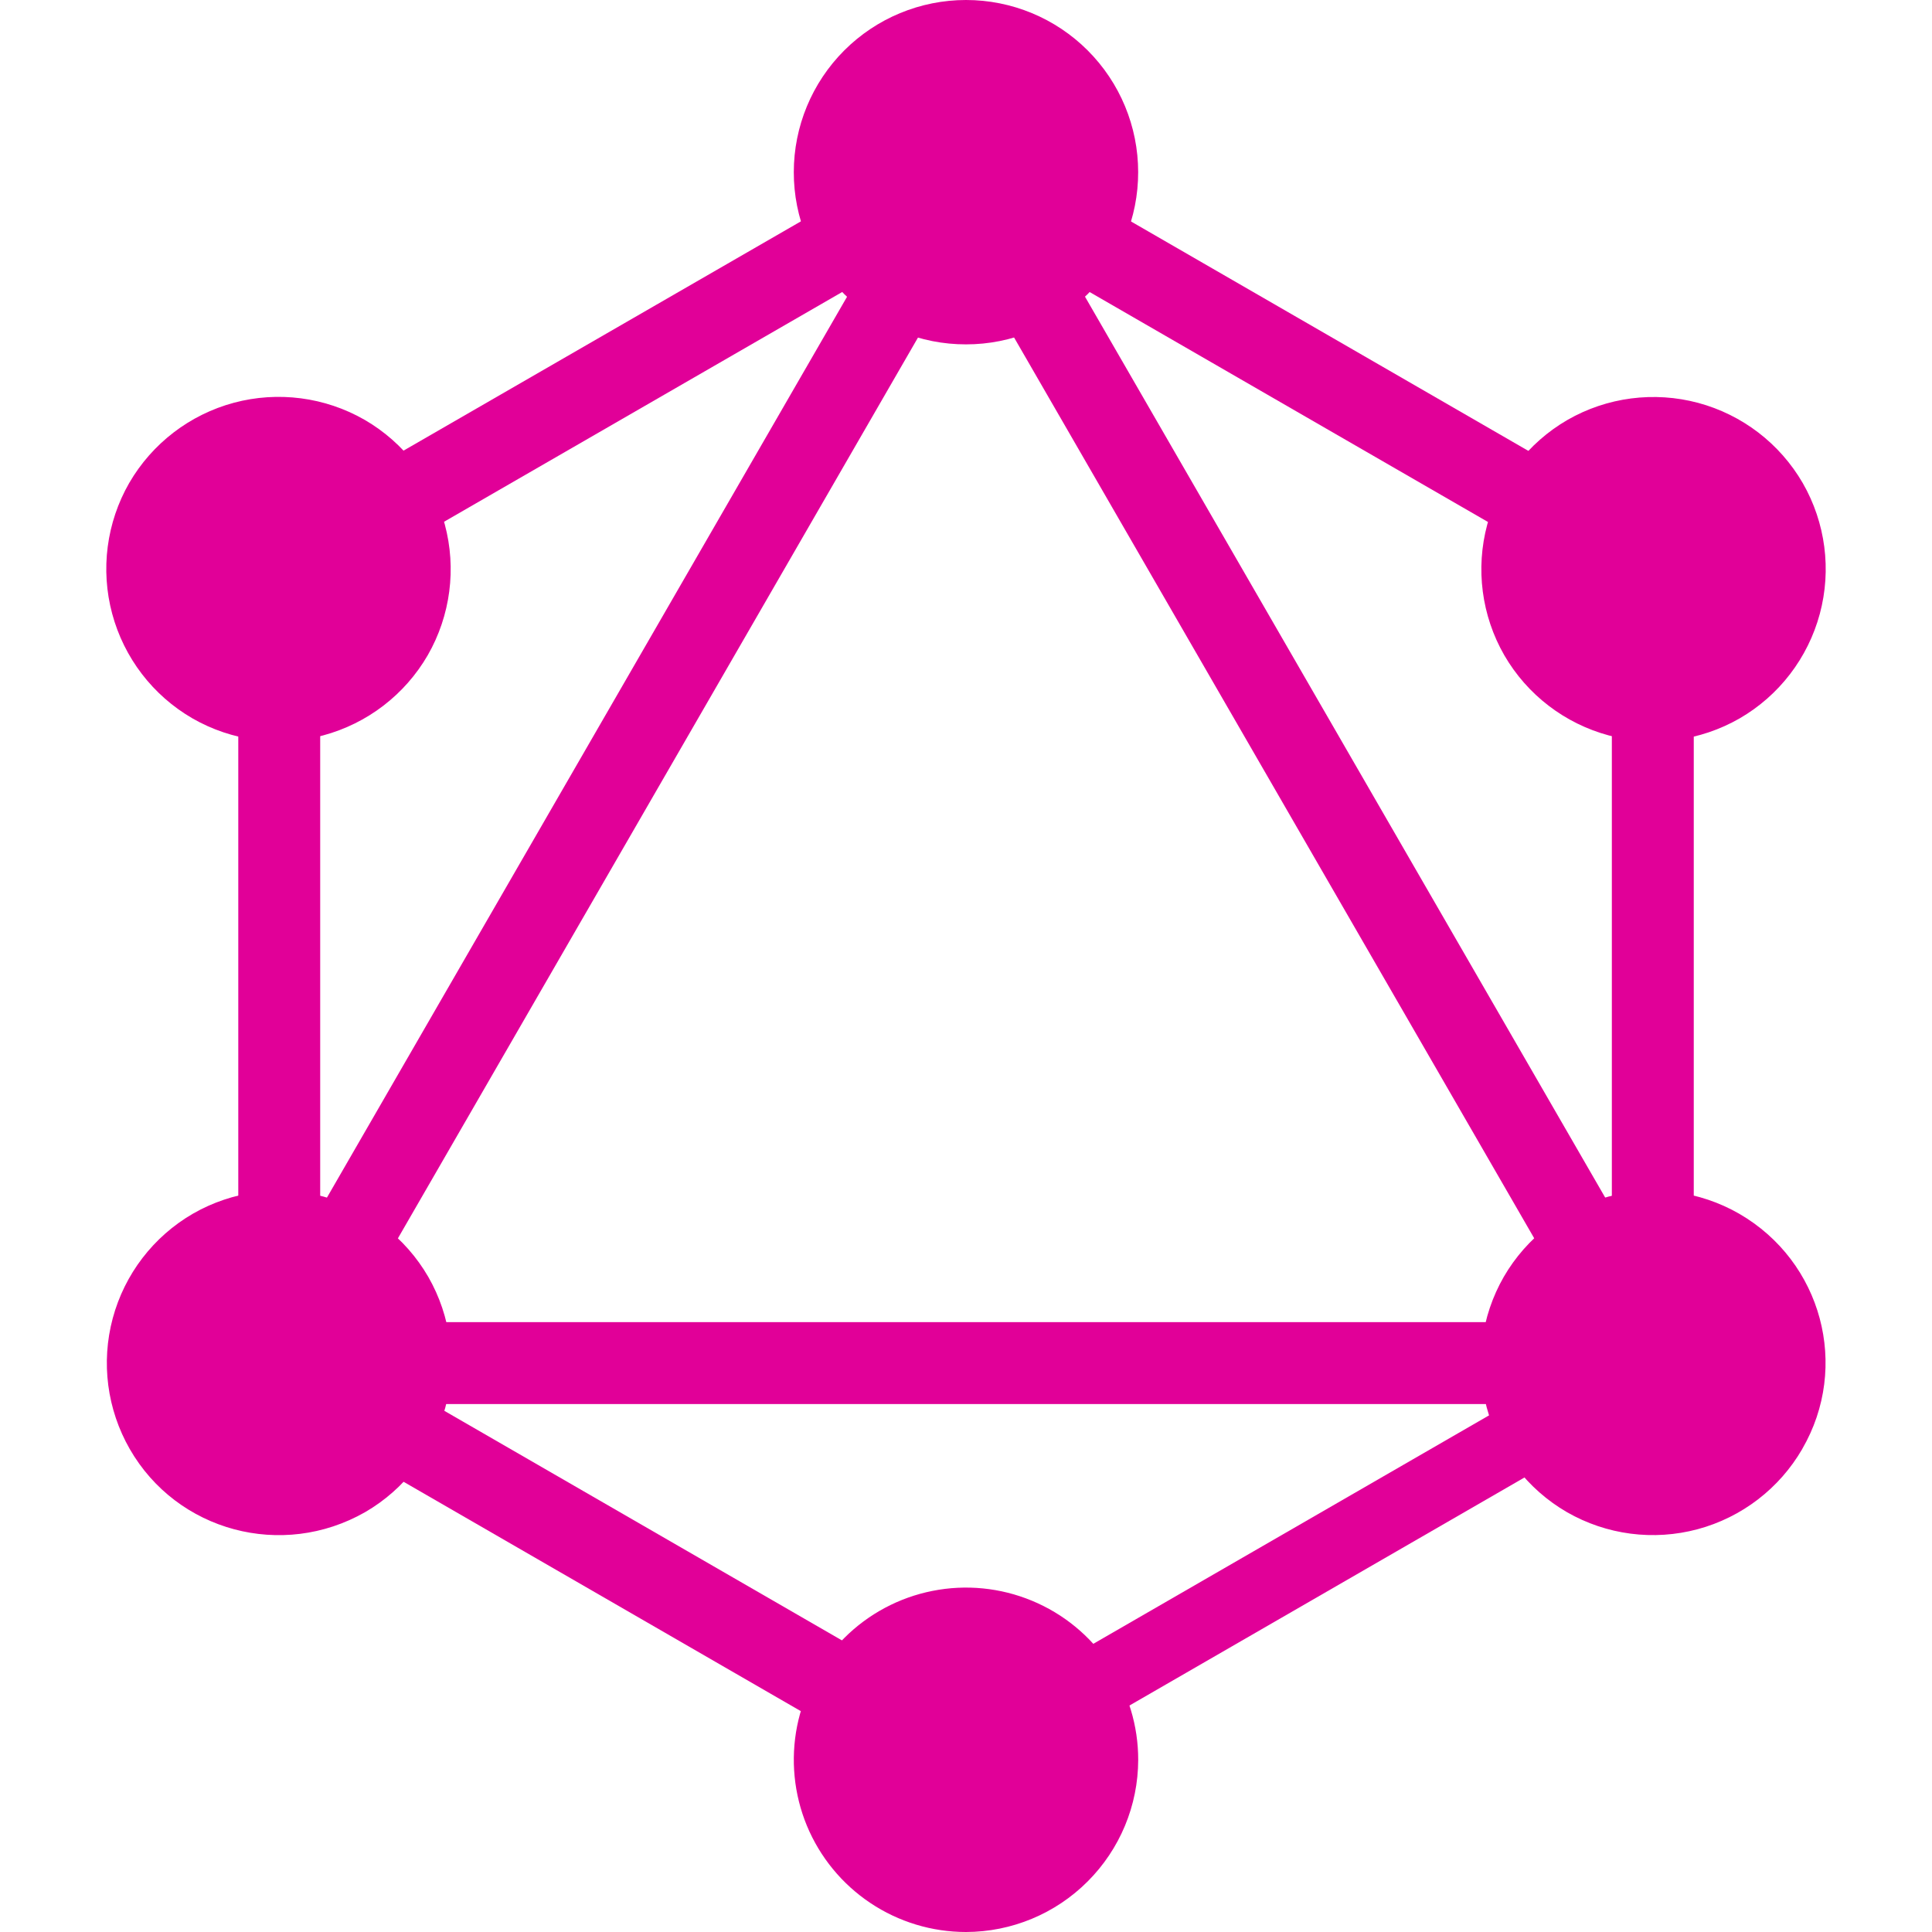
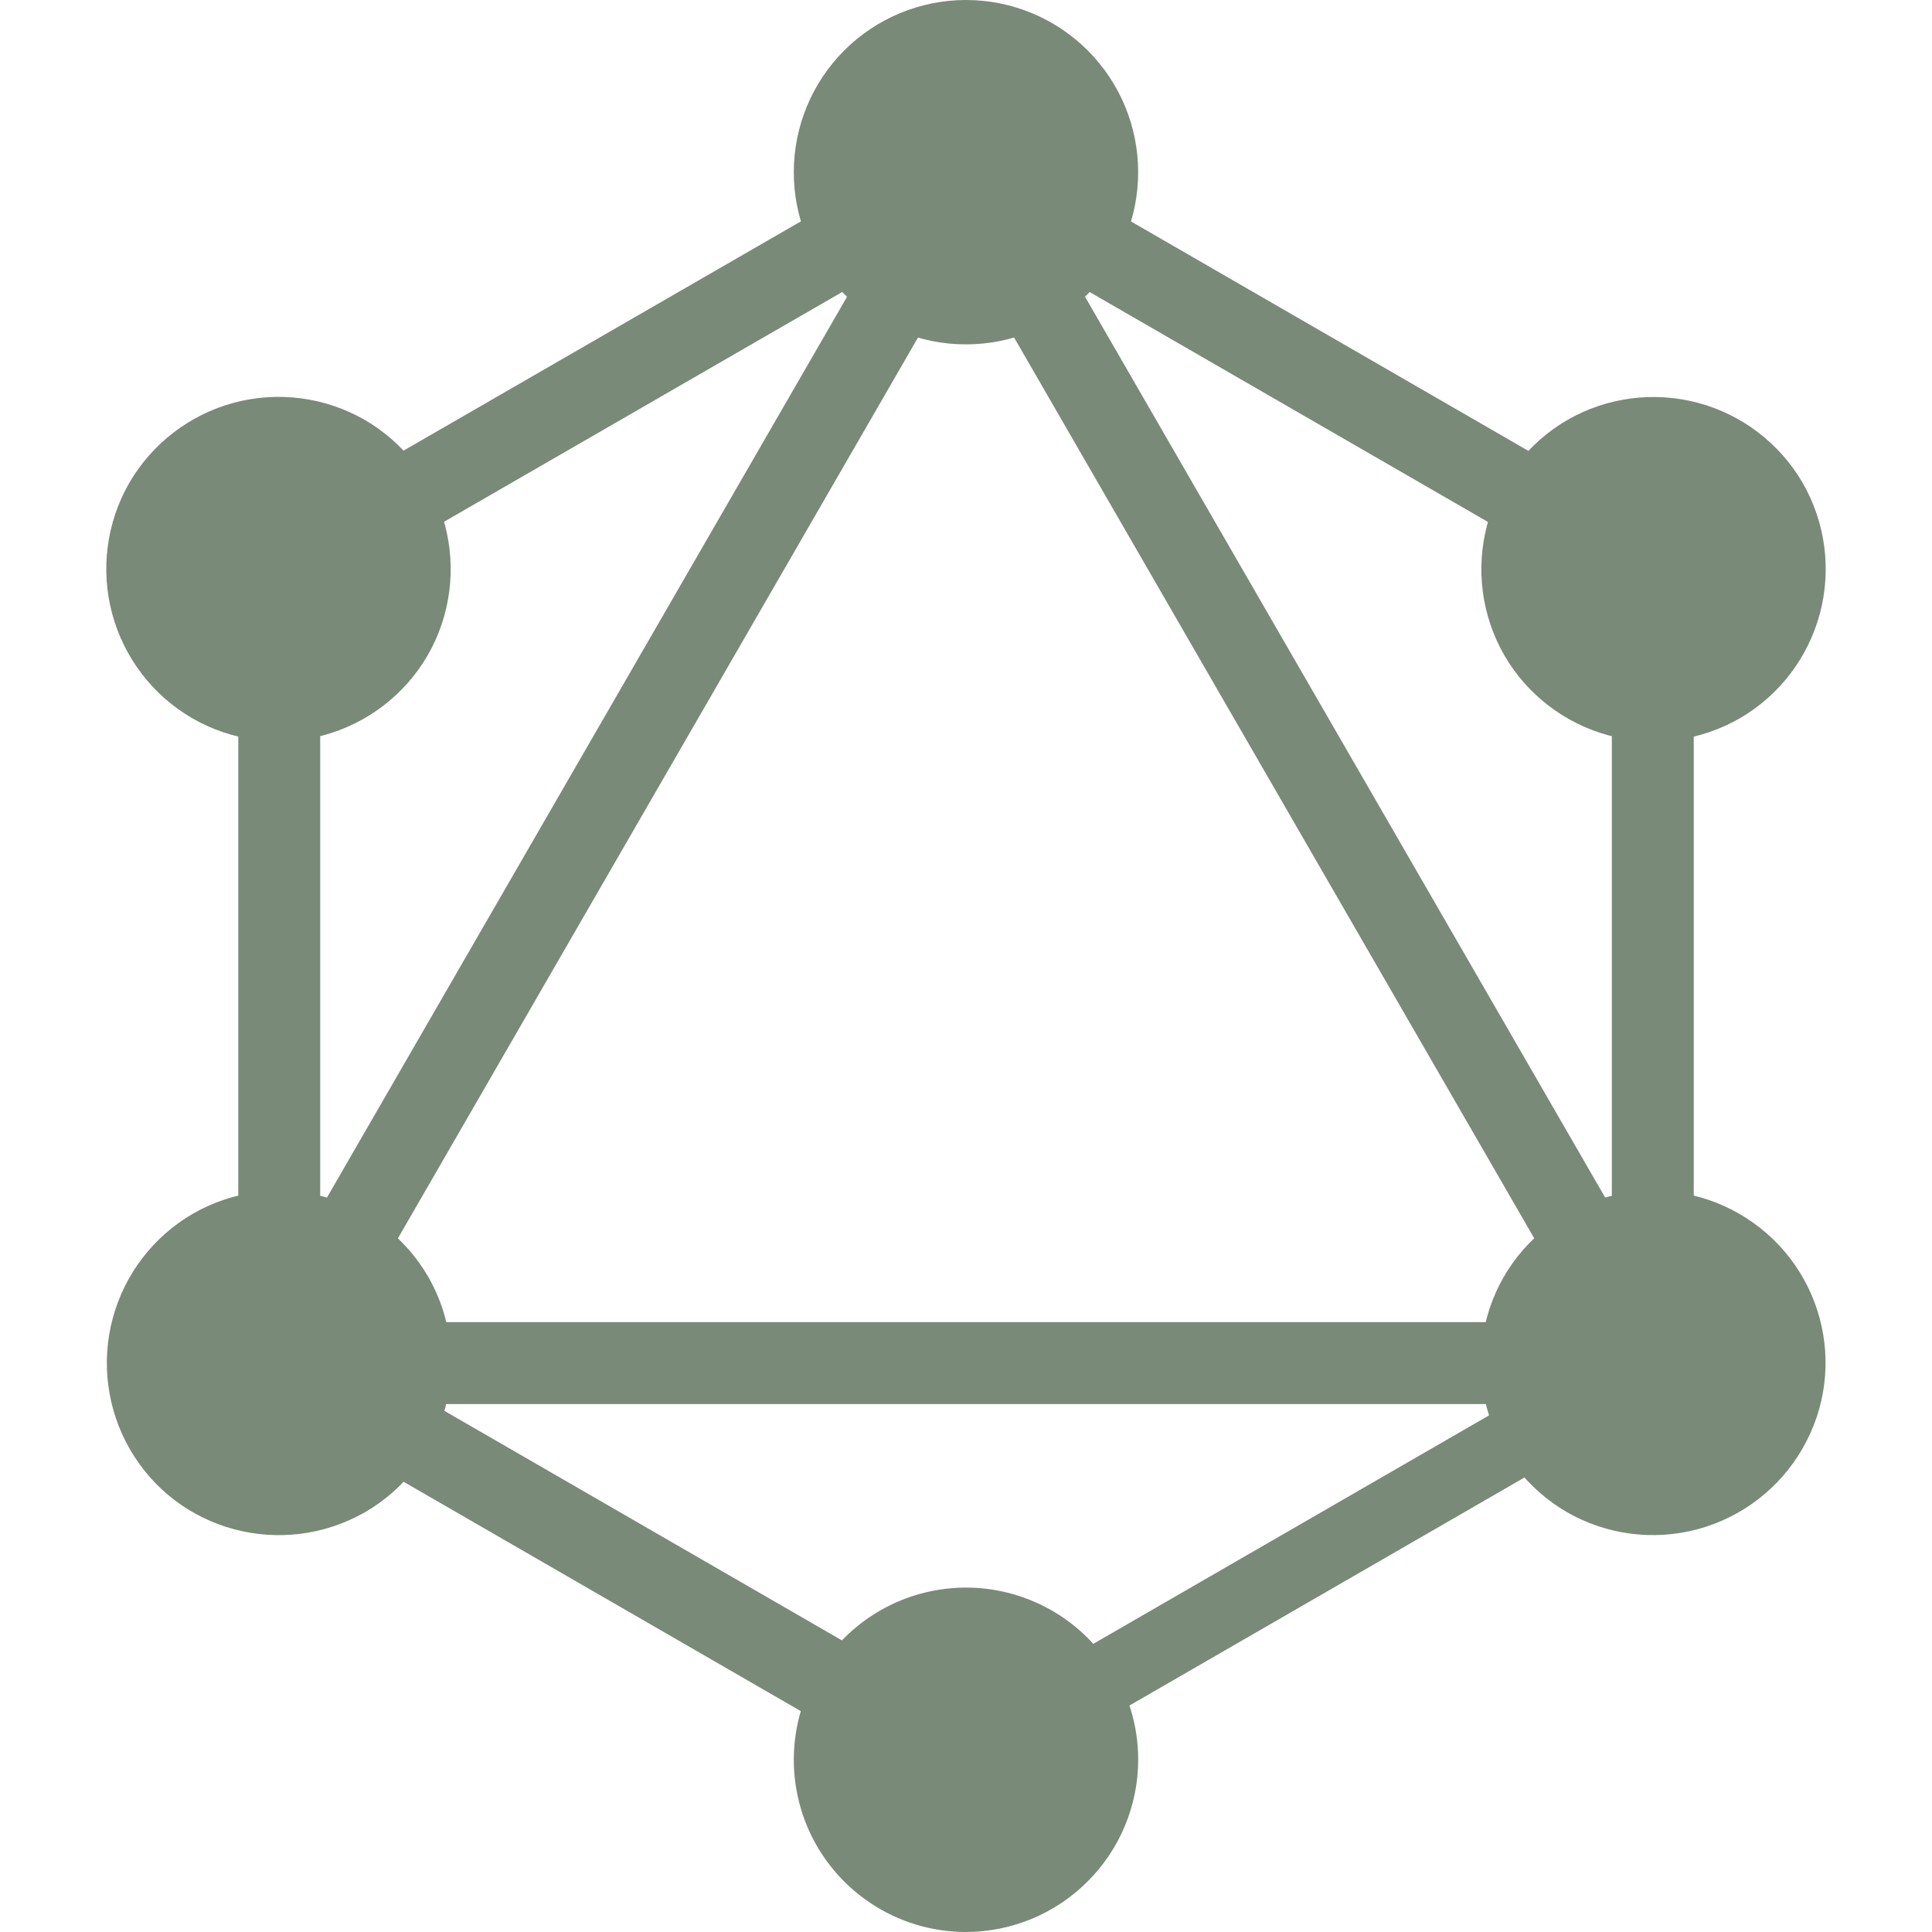
<svg xmlns="http://www.w3.org/2000/svg" width="45" height="45" viewBox="0 0 45 45" fill="none">
-   <path d="M6.12 34.296L4.47 33.342L22.872 1.469L24.522 2.423L6.12 34.296Z" fill="#E10098" />
-   <path d="M4.091 30.795H40.898V32.703H4.091V30.795Z" fill="#E10098" />
-   <path d="M23.229 42.498L4.82 31.869L5.774 30.219L24.183 40.848L23.229 42.498ZM39.223 14.793L20.811 4.165L21.765 2.515L40.175 13.144L39.223 14.793Z" fill="#E10098" />
-   <path d="M5.778 14.787L4.824 13.136L23.25 2.504L24.204 4.154L5.778 14.787Z" fill="#E10098" />
-   <path d="M38.884 34.296L20.478 2.42L22.128 1.466L40.534 33.342L38.884 34.296ZM5.55 11.87H7.458V33.129H5.55V11.87ZM37.543 11.87H39.451V33.129H37.543V11.87Z" fill="#E10098" />
-   <path d="M22.905 41.689L22.073 40.246L38.086 31.002L38.918 32.445L22.905 41.689Z" fill="#E10098" />
-   <path d="M41.978 33.75C41.445 34.67 40.569 35.342 39.542 35.618C38.514 35.894 37.419 35.751 36.497 35.221C35.577 34.688 34.905 33.812 34.629 32.785C34.353 31.757 34.496 30.663 35.026 29.74C35.559 28.82 36.435 28.148 37.462 27.872C38.489 27.596 39.584 27.739 40.507 28.269C42.437 29.383 43.093 31.831 41.977 33.75M9.963 15.261C9.43 16.181 8.554 16.853 7.527 17.129C6.499 17.404 5.404 17.262 4.482 16.732C3.561 16.199 2.889 15.323 2.613 14.295C2.337 13.267 2.48 12.172 3.01 11.249C3.544 10.329 4.42 9.657 5.447 9.381C6.474 9.106 7.569 9.248 8.492 9.778C9.412 10.311 10.084 11.187 10.36 12.214C10.636 13.242 10.493 14.338 9.963 15.261ZM3.022 33.75C2.493 32.827 2.35 31.733 2.626 30.705C2.902 29.678 3.573 28.802 4.494 28.269C5.416 27.739 6.511 27.596 7.539 27.872C8.566 28.148 9.442 28.82 9.975 29.74C10.505 30.663 10.648 31.757 10.372 32.785C10.096 33.812 9.424 34.688 8.504 35.221C6.573 36.324 4.124 35.67 3.022 33.75ZM35.038 15.262C34.508 14.34 34.365 13.245 34.641 12.217C34.917 11.19 35.589 10.314 36.509 9.781C37.431 9.251 38.526 9.109 39.554 9.384C40.581 9.66 41.457 10.332 41.99 11.252C42.52 12.175 42.663 13.27 42.387 14.297C42.111 15.324 41.439 16.201 40.519 16.733C39.596 17.263 38.501 17.406 37.474 17.13C36.447 16.854 35.571 16.183 35.038 15.262ZM22.5 45C21.707 45 20.931 44.765 20.272 44.324C19.612 43.883 19.098 43.257 18.794 42.524C18.491 41.791 18.412 40.984 18.566 40.206C18.721 39.428 19.104 38.713 19.665 38.152C20.226 37.591 20.941 37.209 21.719 37.055C22.497 36.9 23.303 36.98 24.036 37.284C24.769 37.587 25.396 38.102 25.836 38.762C26.277 39.421 26.512 40.197 26.511 40.99C26.509 42.053 26.085 43.072 25.333 43.823C24.582 44.575 23.563 44.998 22.5 45ZM22.5 8.021C21.973 8.022 21.451 7.919 20.964 7.718C20.477 7.516 20.035 7.221 19.662 6.848C19.29 6.476 18.994 6.033 18.793 5.546C18.592 5.059 18.488 4.537 18.489 4.01C18.489 2.947 18.912 1.927 19.664 1.175C20.416 0.423 21.436 0 22.5 0C23.563 0 24.583 0.423 25.335 1.175C26.087 1.927 26.51 2.947 26.51 4.01C26.511 4.537 26.407 5.059 26.206 5.545C26.005 6.032 25.709 6.474 25.337 6.847C24.964 7.219 24.522 7.515 24.035 7.716C23.549 7.917 23.027 8.022 22.5 8.021Z" fill="#E10098" />
+   <path d="M6.12 34.296L4.47 33.342L22.872 1.469L24.522 2.423L6.12 34.296Z" fill="#798A78" />
+   <path d="M4.091 30.795H40.898V32.703H4.091V30.795Z" fill="#798A78" />
+   <path d="M23.229 42.498L4.82 31.869L5.774 30.219L24.183 40.848L23.229 42.498ZM39.223 14.793L20.811 4.165L21.765 2.515L40.175 13.144L39.223 14.793Z" fill="#798A78" />
+   <path d="M5.778 14.787L4.824 13.136L23.25 2.504L24.204 4.154L5.778 14.787Z" fill="#798A78" />
+   <path d="M38.884 34.296L20.478 2.42L22.128 1.466L40.534 33.342L38.884 34.296ZM5.55 11.87H7.458V33.129H5.55V11.87ZM37.543 11.87H39.451V33.129H37.543V11.87Z" fill="#798A78" />
+   <path d="M22.905 41.689L22.073 40.246L38.086 31.002L38.918 32.445L22.905 41.689Z" fill="#798A78" />
+   <path d="M41.978 33.75C41.445 34.67 40.569 35.342 39.542 35.618C38.514 35.894 37.419 35.751 36.497 35.221C35.577 34.688 34.905 33.812 34.629 32.785C34.353 31.757 34.496 30.663 35.026 29.74C35.559 28.82 36.435 28.148 37.462 27.872C38.489 27.596 39.584 27.739 40.507 28.269C42.437 29.383 43.093 31.831 41.977 33.75M9.963 15.261C9.43 16.181 8.554 16.853 7.527 17.129C6.499 17.404 5.404 17.262 4.482 16.732C3.561 16.199 2.889 15.323 2.613 14.295C2.337 13.267 2.48 12.172 3.01 11.249C3.544 10.329 4.42 9.657 5.447 9.381C6.474 9.106 7.569 9.248 8.492 9.778C9.412 10.311 10.084 11.187 10.36 12.214C10.636 13.242 10.493 14.338 9.963 15.261ZM3.022 33.75C2.493 32.827 2.35 31.733 2.626 30.705C2.902 29.678 3.573 28.802 4.494 28.269C5.416 27.739 6.511 27.596 7.539 27.872C8.566 28.148 9.442 28.82 9.975 29.74C10.505 30.663 10.648 31.757 10.372 32.785C10.096 33.812 9.424 34.688 8.504 35.221C6.573 36.324 4.124 35.67 3.022 33.75ZM35.038 15.262C34.508 14.34 34.365 13.245 34.641 12.217C34.917 11.19 35.589 10.314 36.509 9.781C37.431 9.251 38.526 9.109 39.554 9.384C40.581 9.66 41.457 10.332 41.99 11.252C42.52 12.175 42.663 13.27 42.387 14.297C42.111 15.324 41.439 16.201 40.519 16.733C39.596 17.263 38.501 17.406 37.474 17.13C36.447 16.854 35.571 16.183 35.038 15.262ZM22.5 45C21.707 45 20.931 44.765 20.272 44.324C19.612 43.883 19.098 43.257 18.794 42.524C18.491 41.791 18.412 40.984 18.566 40.206C18.721 39.428 19.104 38.713 19.665 38.152C20.226 37.591 20.941 37.209 21.719 37.055C22.497 36.9 23.303 36.98 24.036 37.284C24.769 37.587 25.396 38.102 25.836 38.762C26.277 39.421 26.512 40.197 26.511 40.99C26.509 42.053 26.085 43.072 25.333 43.823C24.582 44.575 23.563 44.998 22.5 45ZM22.5 8.021C21.973 8.022 21.451 7.919 20.964 7.718C20.477 7.516 20.035 7.221 19.662 6.848C19.29 6.476 18.994 6.033 18.793 5.546C18.592 5.059 18.488 4.537 18.489 4.01C18.489 2.947 18.912 1.927 19.664 1.175C20.416 0.423 21.436 0 22.5 0C23.563 0 24.583 0.423 25.335 1.175C26.087 1.927 26.51 2.947 26.51 4.01C26.511 4.537 26.407 5.059 26.206 5.545C26.005 6.032 25.709 6.474 25.337 6.847C24.964 7.219 24.522 7.515 24.035 7.716C23.549 7.917 23.027 8.022 22.5 8.021Z" fill="#798A78" />
</svg>
